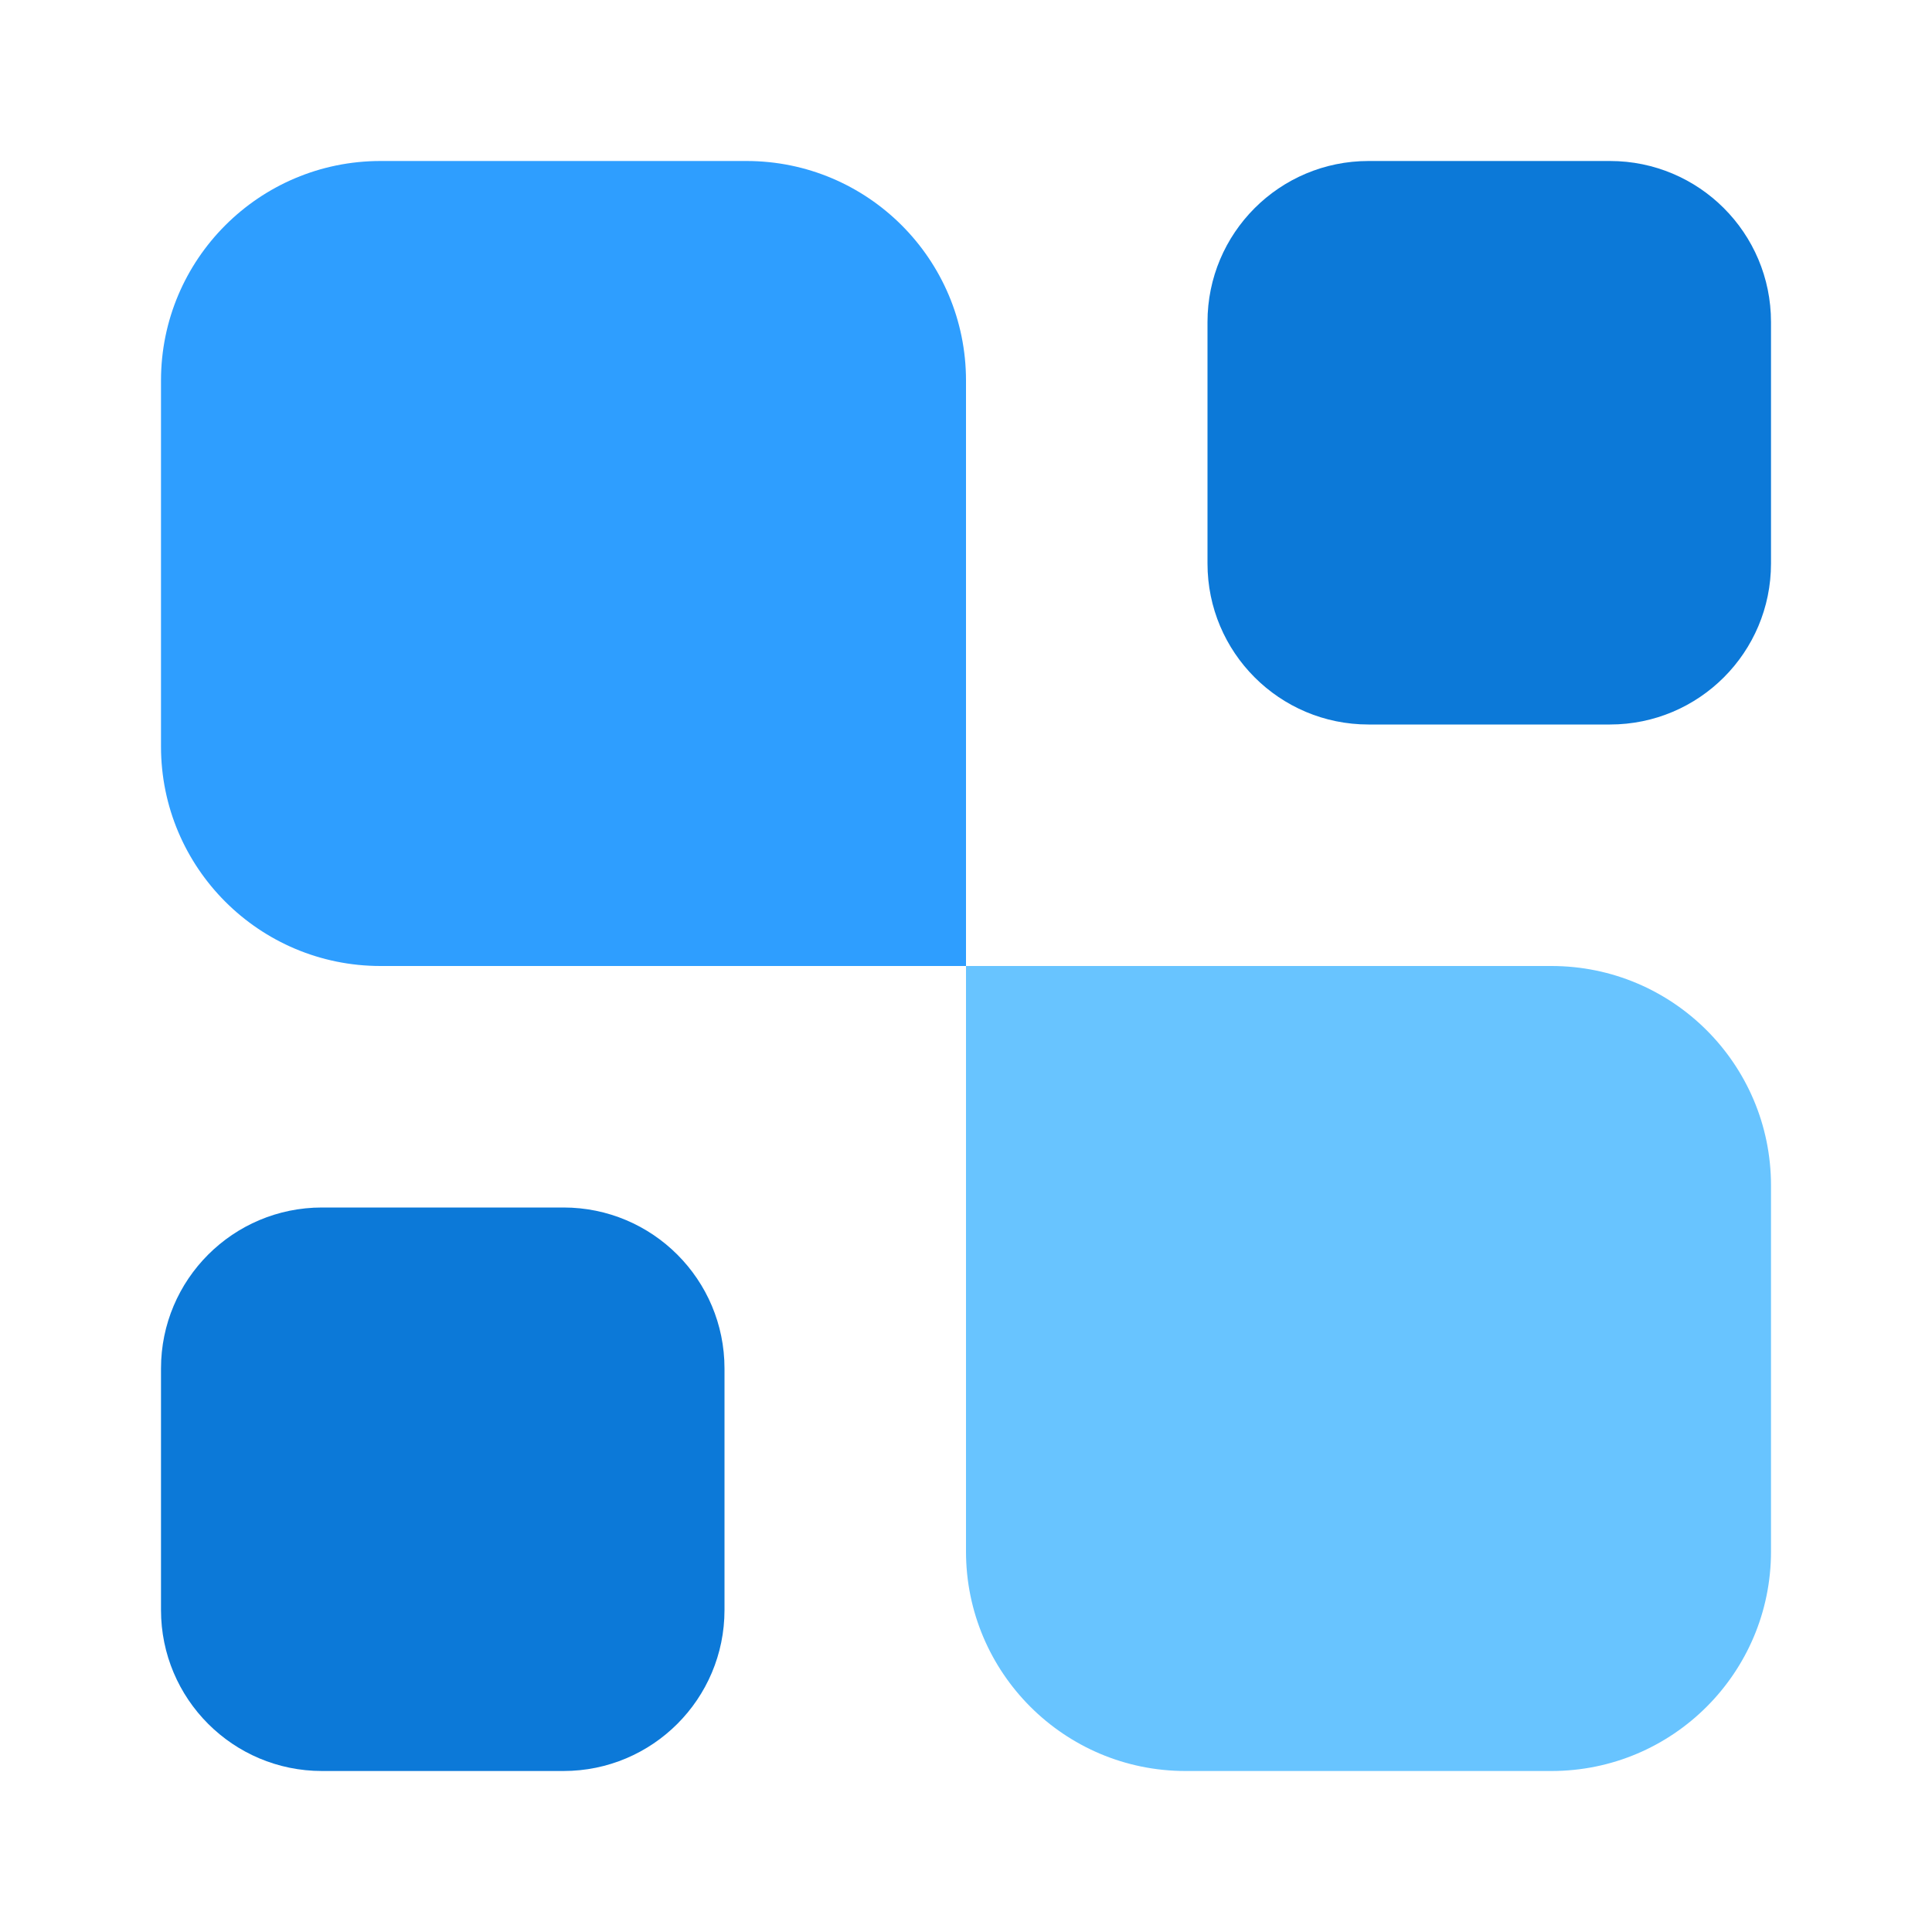
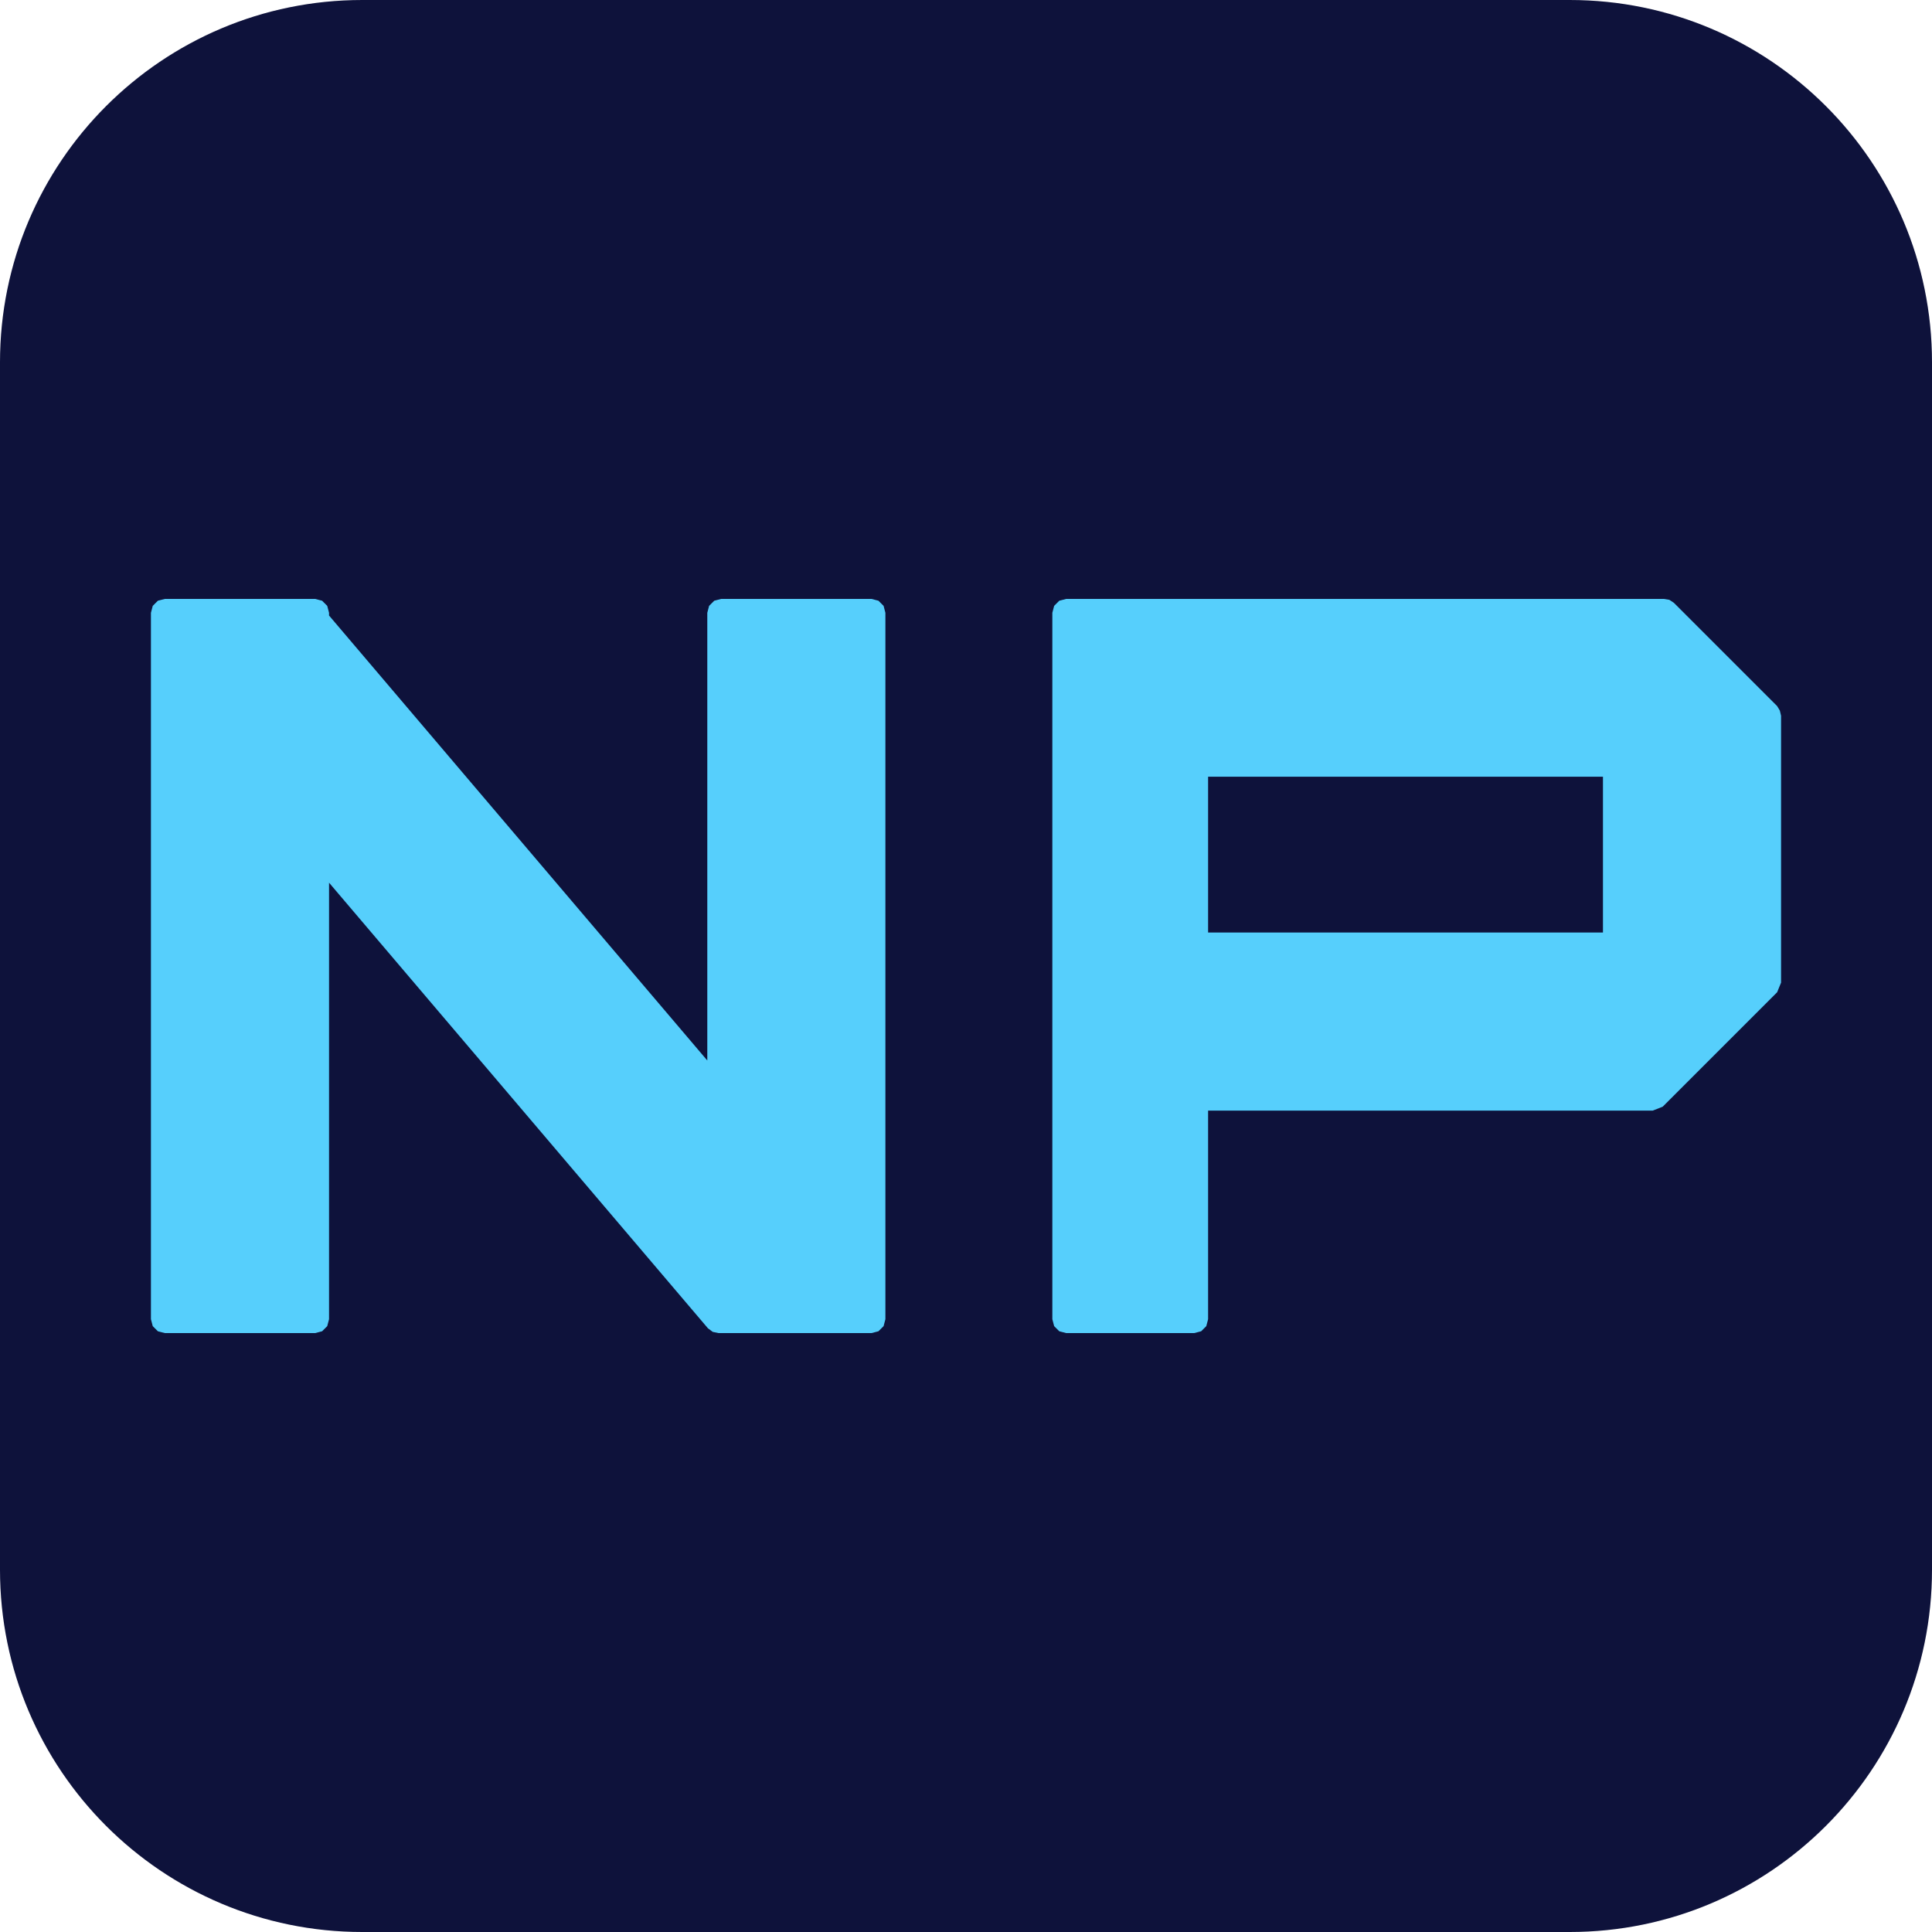
- <svg xmlns="http://www.w3.org/2000/svg" width="24" height="24" viewBox="0 0 24 24" fill="none">
-   <path d="M22 19.273C22 20.779 20.779 22 19.273 22H14.727C13.221 22 12 20.779 12 19.273V12H19.273C20.779 12 22 13.221 22 14.727V19.273Z" fill="#68C4FF" />
-   <path d="M20 2C21.105 2 22 2.895 22 4V7C22 8.105 21.105 9 20 9H17C15.895 9 15 8.105 15 7V4C15 2.895 15.895 2 17 2H20Z" fill="#0C79D8" />
-   <path d="M7 15C8.105 15 9 15.895 9 17V20C9 21.105 8.105 22 7 22H4C2.895 22 2 21.105 2 20V17C2 15.895 2.895 15 4 15H7Z" fill="#0C79D8" />
-   <path d="M12 12H4.727C3.221 12 2 10.779 2 9.273V4.727C2 3.221 3.221 2 4.727 2H9.273C10.779 2 12 3.221 12 4.727V12Z" fill="#2E9EFF" />
+ <svg xmlns="http://www.w3.org/2000/svg" viewBox="0 0 64 64" width="64" height="64" role="img" aria-label="NexPhase Labs">
+   <rect width="64" height="64" rx="12" fill="#0E123B" />
+   <path fill="#56CFFC" d="M10.84,20.07L10.67,19.90L10.44,19.84L5.46,19.84L5.23,19.90L5.06,20.07L5,20.30L5,43.70L5.06,43.93L5.23,44.10L5.46,44.16L10.44,44.16L10.67,44.10L10.84,43.93L10.90,43.70L10.90,29.24L23.45,44L23.61,44.12L23.80,44.16L28.87,44.16L29.10,44.10L29.27,43.93L29.33,43.70L29.33,20.30L29.27,20.07L29.10,19.90L28.87,19.84L23.89,19.84L23.66,19.90L23.49,20.07L23.43,20.30L23.43,35.13L10.90,20.39L10.90,20.30ZM34.92,43.93L35.09,44.10L35.32,44.16L39.56,44.16L39.79,44.10L39.96,43.93L40.02,43.70L40.02,36.79L54.75,36.79L55.08,36.66L58.87,32.87L59,32.55L59,23.71L58.96,23.54L58.87,23.39L55.45,19.97L55.30,19.87L55.12,19.84L35.32,19.84L35.09,19.90L34.92,20.07L34.86,20.30L34.86,43.70ZM40.02,30.89L40.02,25.73L53.10,25.73L53.10,30.89Z" />
</svg>
